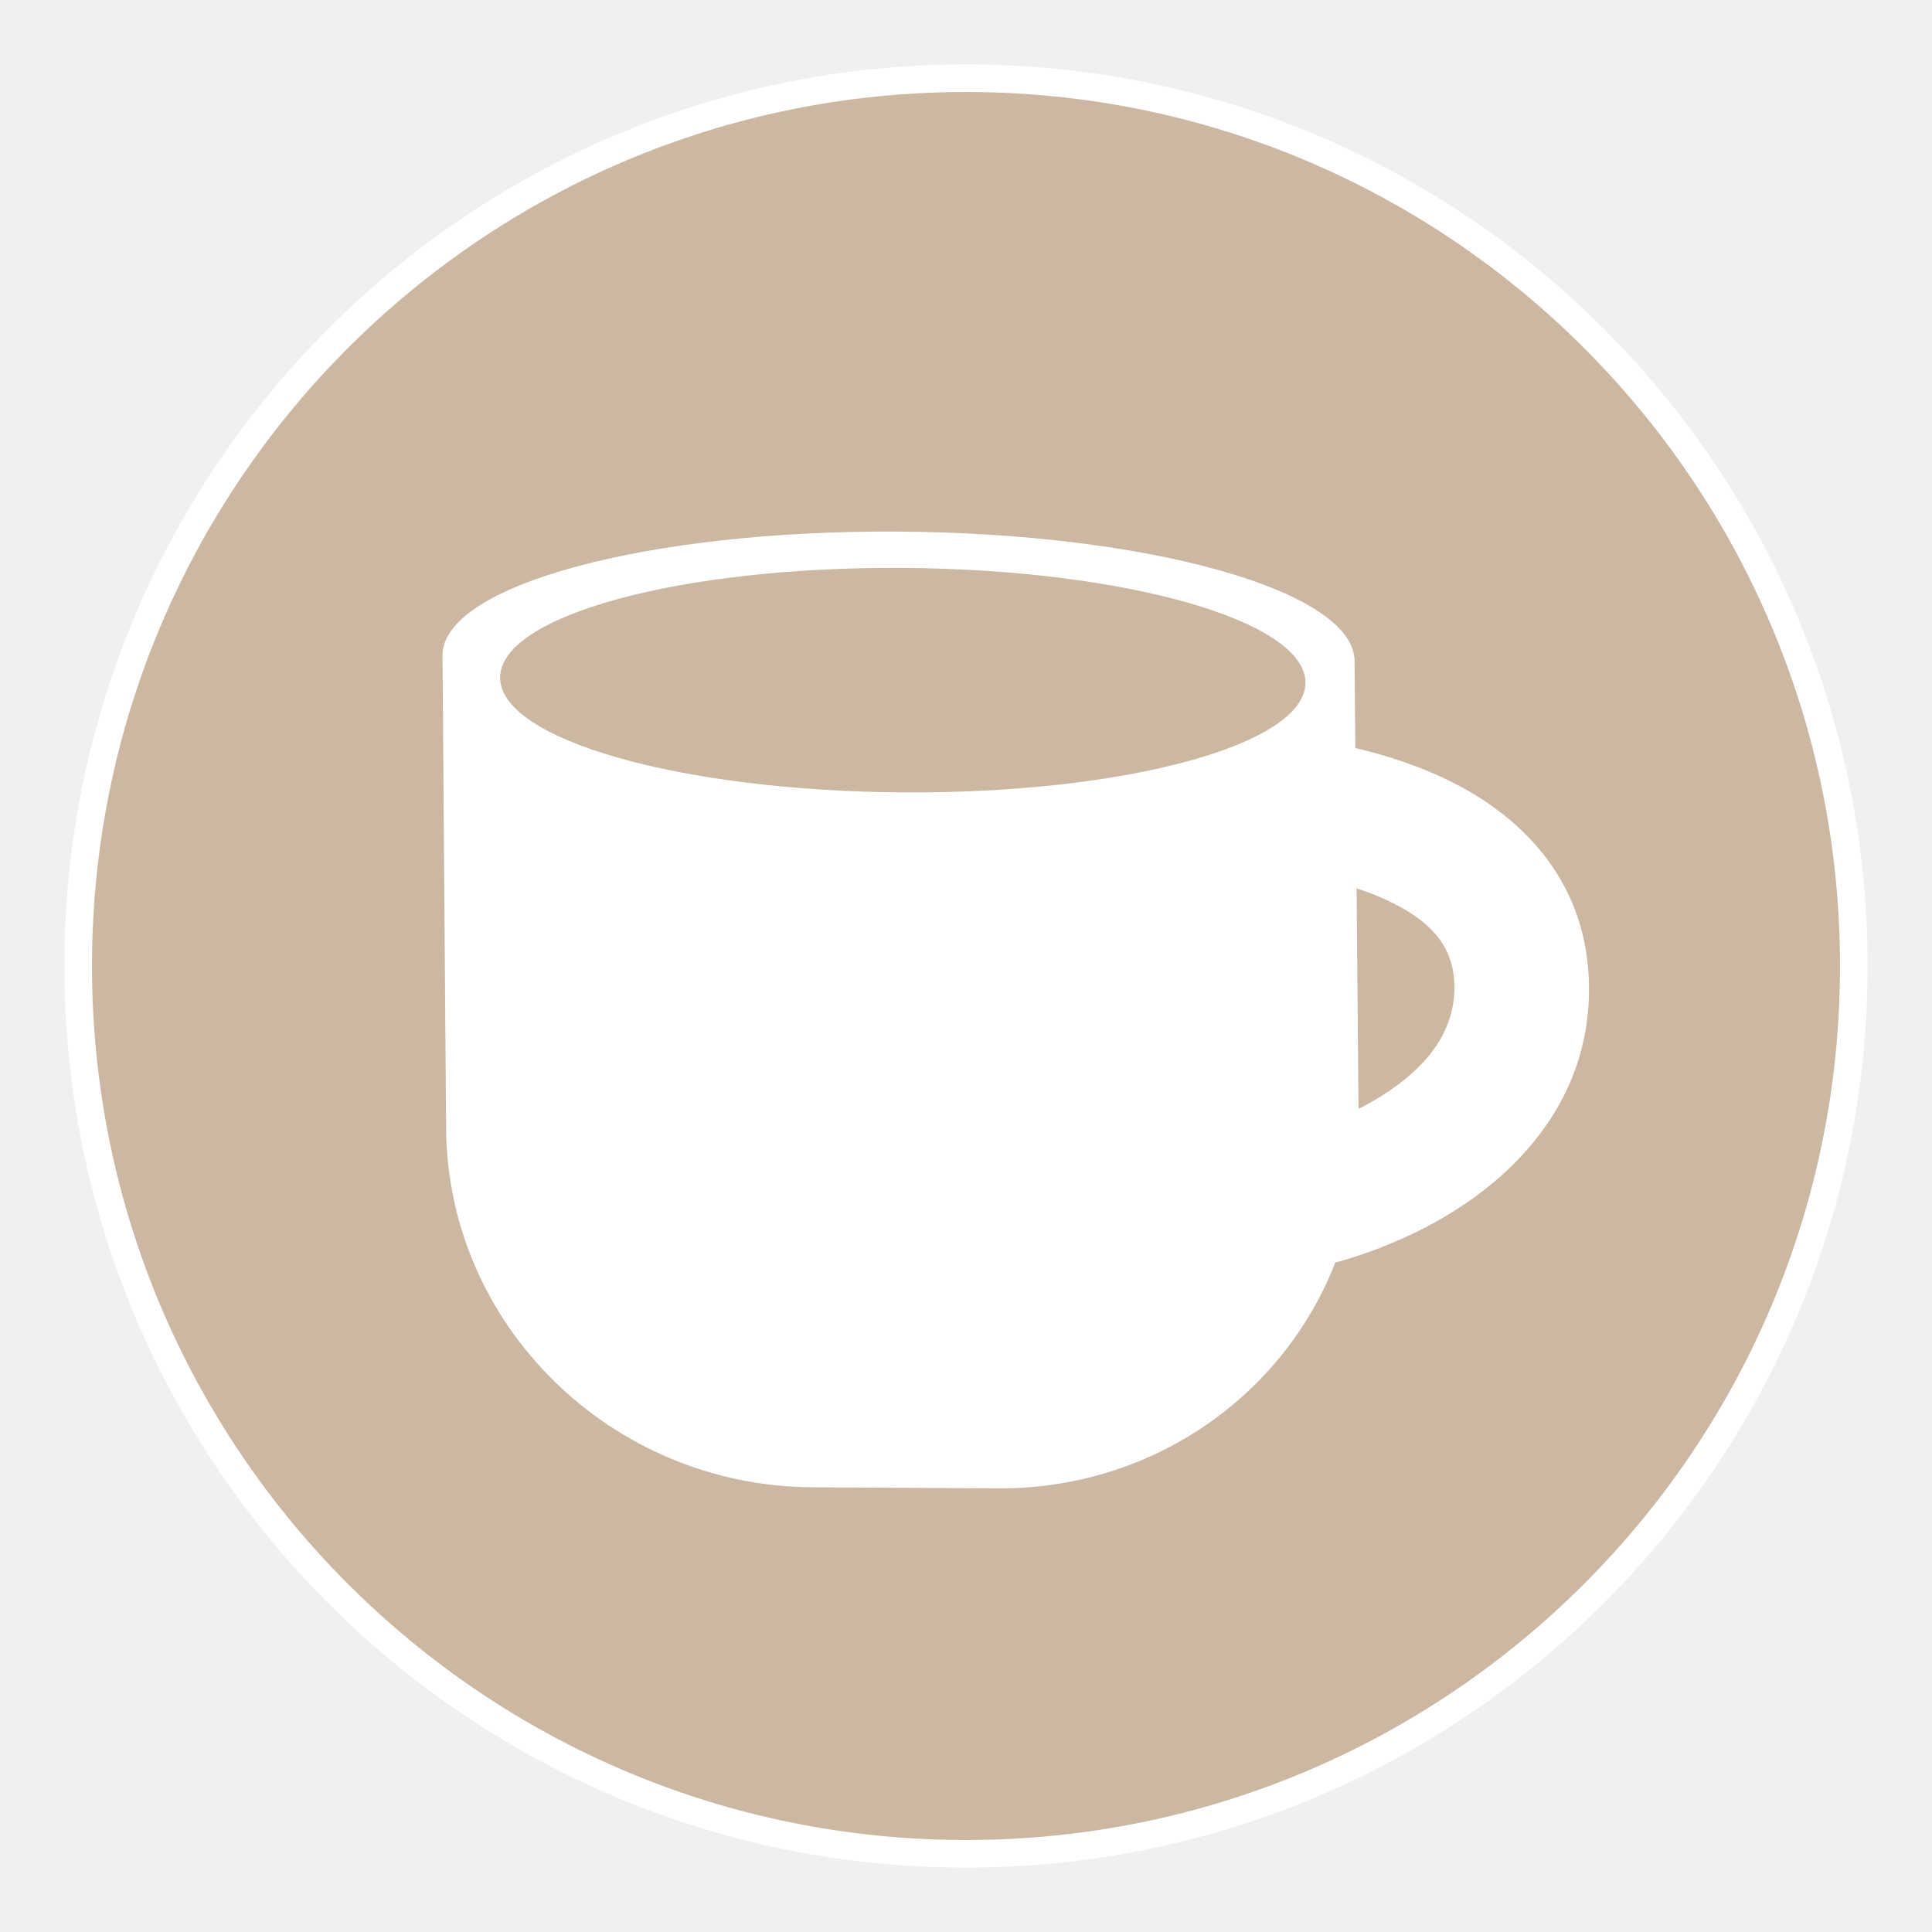
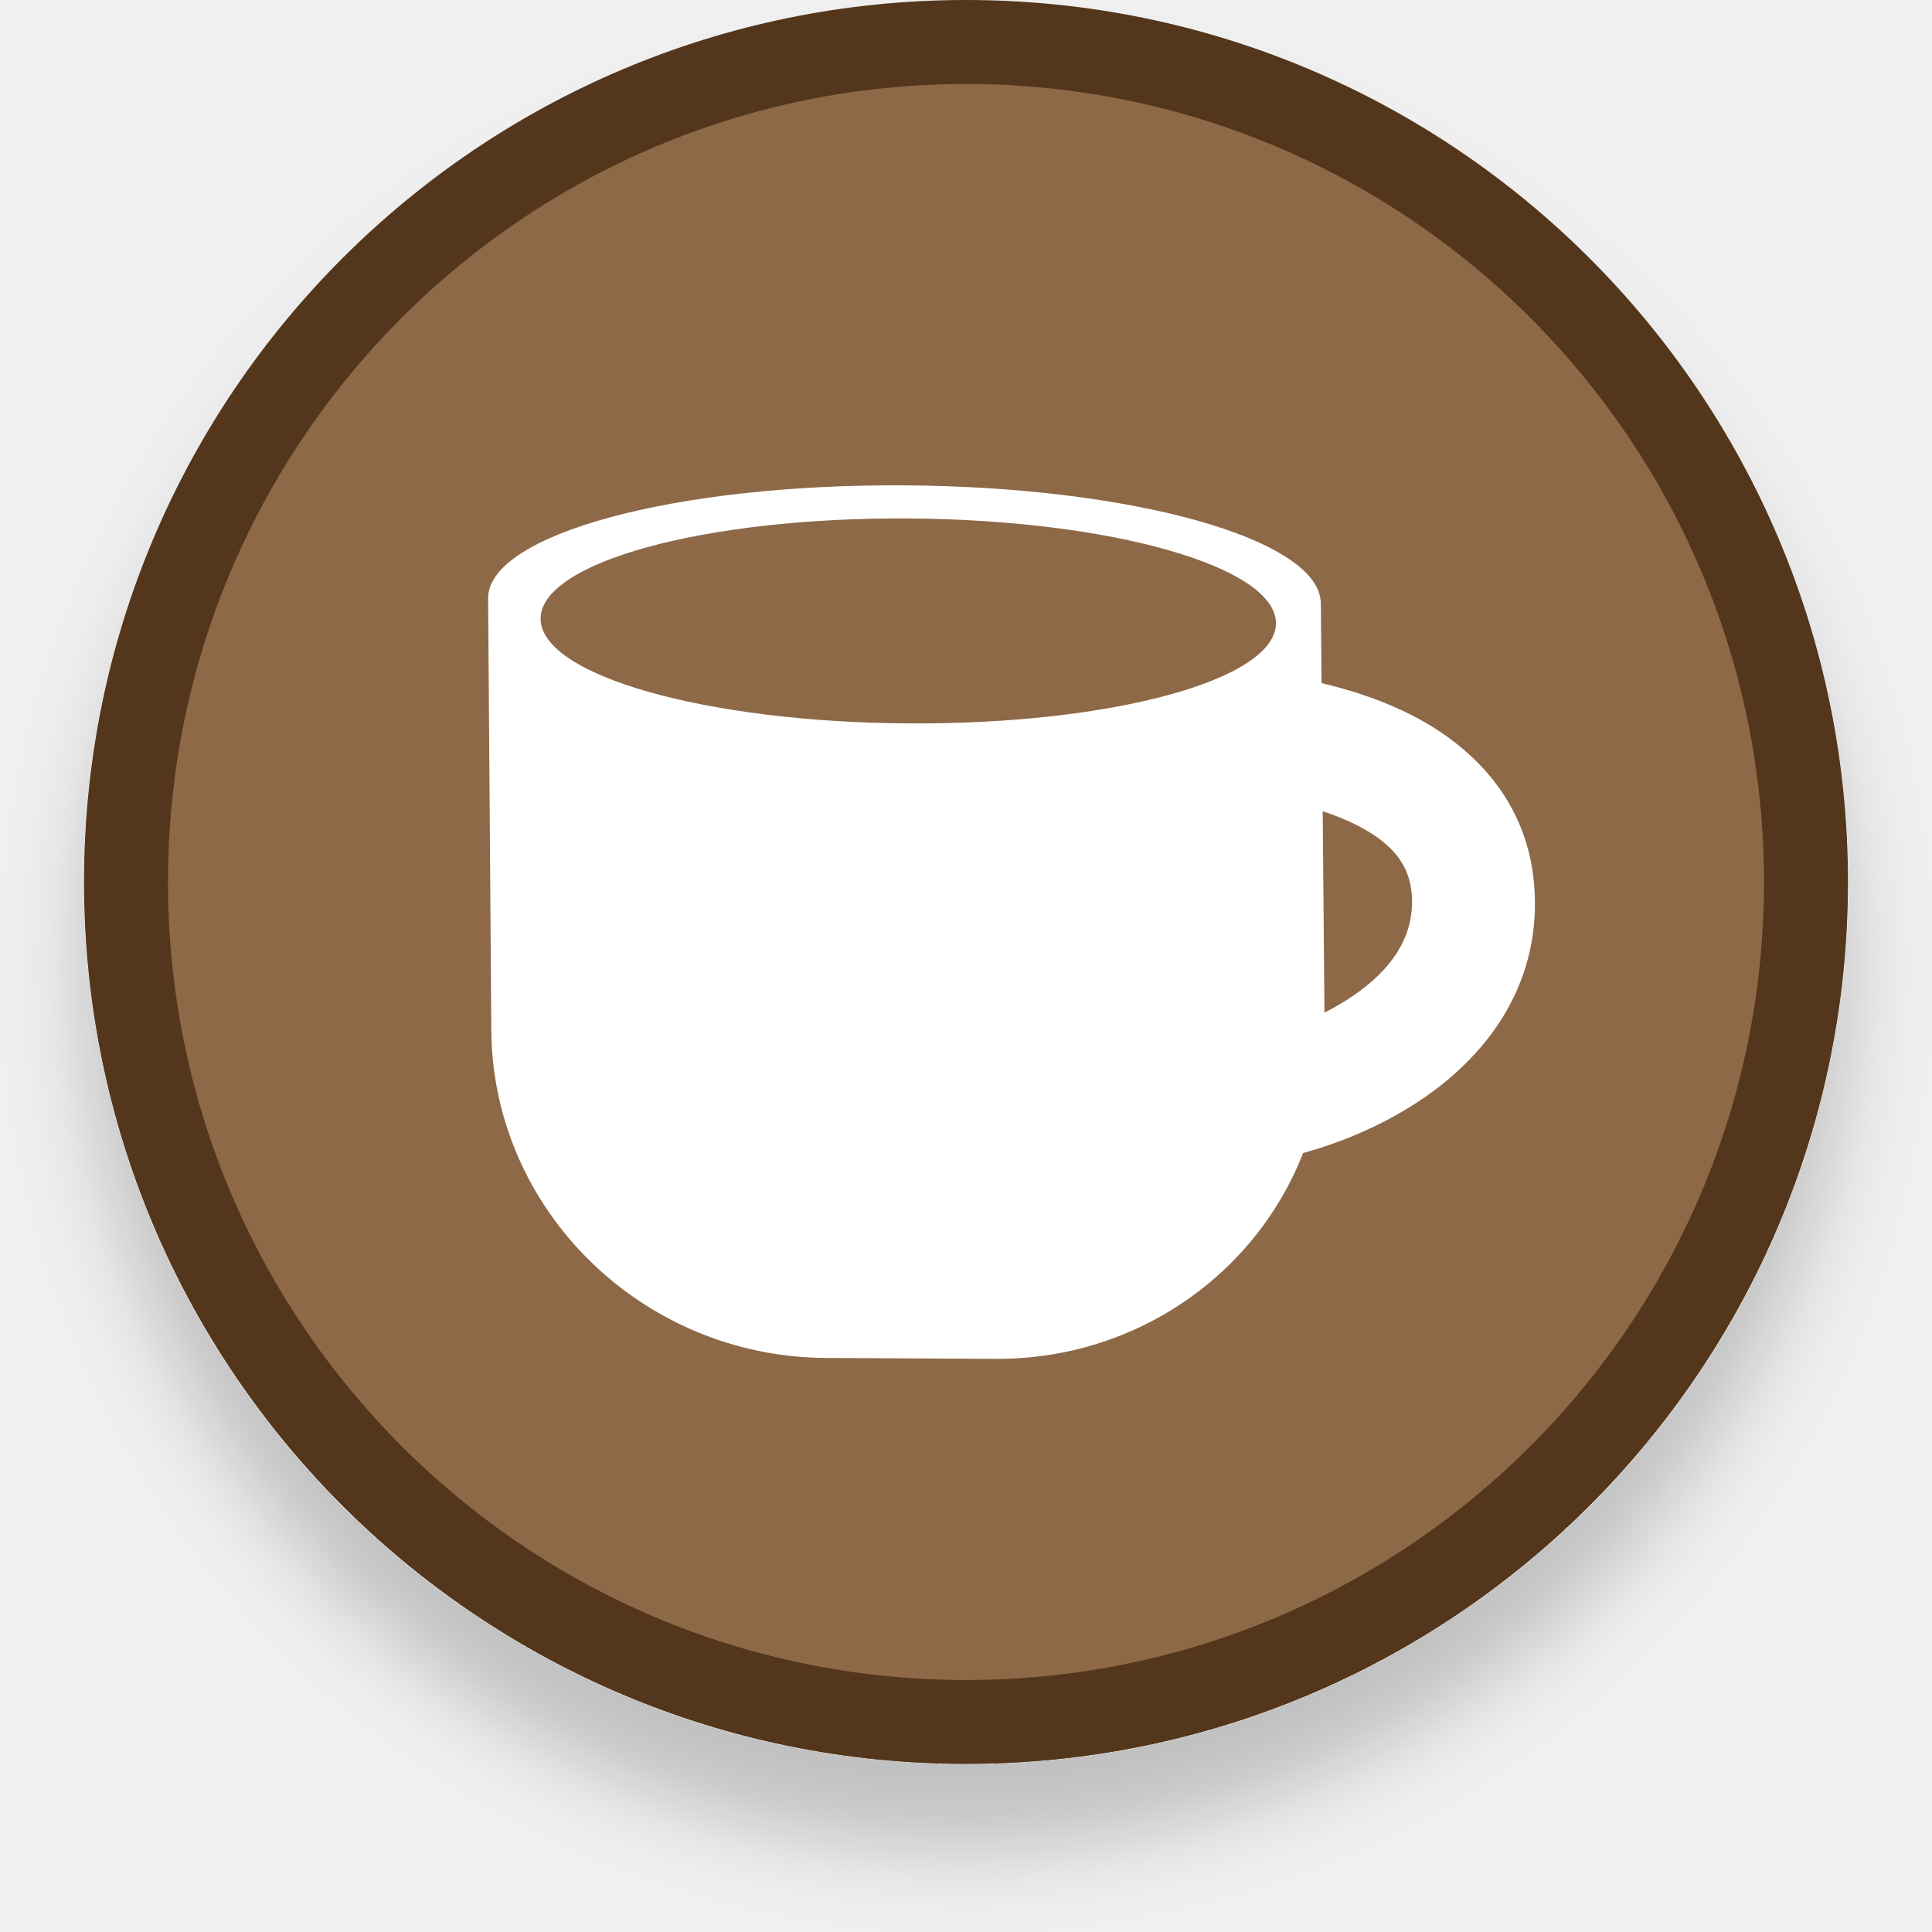
- <svg xmlns="http://www.w3.org/2000/svg" width="21" height="21" viewBox="0 0 21 21" fill="none">
-   <circle cx="10.5" cy="10.5" r="9.65" fill="#CCB7A3" stroke="white" stroke-width="0.3" />
-   <path fill-rule="evenodd" clip-rule="evenodd" d="M15.168 9.83C14.711 9.593 14.112 9.484 13.634 9.443L13.738 7.975C14.29 8.022 15.113 8.154 15.823 8.522C16.558 8.902 17.264 9.596 17.272 10.734C17.28 11.835 16.628 12.606 15.935 13.078C15.247 13.547 14.422 13.798 13.801 13.86L13.637 12.395C14.045 12.354 14.636 12.175 15.104 11.855C15.568 11.54 15.812 11.163 15.809 10.726C15.806 10.325 15.599 10.053 15.168 9.83Z" fill="white" />
-   <path fill-rule="evenodd" clip-rule="evenodd" d="M9.756 5.778C7.033 5.763 4.828 6.36 4.81 7.114L4.81 7.101L4.81 7.124L4.81 7.126L4.81 7.129L4.849 12.268C4.865 14.409 6.646 16.154 8.828 16.166L10.847 16.178C13.029 16.19 14.785 14.465 14.769 12.325L14.723 7.13C14.723 7.141 14.723 7.151 14.722 7.162C14.676 6.411 12.468 5.794 9.756 5.778ZM9.822 8.613C12.239 8.627 14.194 8.092 14.19 7.418C14.184 6.744 12.221 6.187 9.804 6.173C7.386 6.159 5.431 6.694 5.436 7.368C5.441 8.042 7.405 8.599 9.822 8.613Z" fill="white" />
+ <svg xmlns="http://www.w3.org/2000/svg" width="23" height="23" viewBox="0 0 23 23" fill="none">
+   <g filter="url(#filter0_d_2419_27166)">
+     <circle cx="11.5" cy="10.5" r="10" fill="#8E6947" stroke="#53361B" />
+     <path fill-rule="evenodd" clip-rule="evenodd" d="M16.169 9.832C15.712 9.595 15.114 9.486 14.635 9.445L14.74 7.977C15.291 8.024 16.114 8.156 16.824 8.523C17.559 8.904 18.265 9.598 18.273 10.736C18.281 11.837 17.63 12.608 16.936 13.08C16.248 13.549 15.423 13.8 14.803 13.862L14.638 12.397C15.046 12.356 15.637 12.177 16.105 11.857C16.569 11.541 16.814 11.165 16.81 10.728C16.808 10.327 16.601 10.055 16.169 9.832Z" fill="white" />
+     <path fill-rule="evenodd" clip-rule="evenodd" d="M10.757 5.778C8.034 5.762 5.828 6.359 5.811 7.114L5.811 7.101L5.811 7.123L5.811 7.126L5.811 7.128L5.849 12.268C5.865 14.408 7.647 16.153 9.829 16.166L11.848 16.177C14.03 16.189 15.786 14.464 15.77 12.324L15.724 7.129C15.724 7.14 15.723 7.151 15.723 7.161C15.676 6.41 13.469 5.793 10.757 5.778ZM10.822 8.612C13.239 8.626 15.195 8.091 15.19 7.417C15.185 6.744 13.221 6.186 10.804 6.172C8.387 6.159 6.431 6.694 6.436 7.368C6.441 8.041 8.405 8.599 10.822 8.612Z" fill="white" />
+   </g>
+   <defs>
+     <filter id="filter0_d_2419_27166" x="0" y="0" width="23" height="23" filterUnits="userSpaceOnUse" color-interpolation-filters="sRGB">
+       <feFlood flood-opacity="0" result="BackgroundImageFix" />
+       <feColorMatrix in="SourceAlpha" type="matrix" values="0 0 0 0 0 0 0 0 0 0 0 0 0 0 0 0 0 0 127 0" result="hardAlpha" />
+       <feOffset dy="1" />
+       <feGaussianBlur stdDeviation="0.5" />
+       <feComposite in2="hardAlpha" operator="out" />
+       <feColorMatrix type="matrix" values="0 0 0 0 0 0 0 0 0 0 0 0 0 0 0 0 0 0 0.2 0" />
+       <feBlend mode="normal" in2="BackgroundImageFix" result="effect1_dropShadow_2419_27166" />
+       <feBlend mode="normal" in="SourceGraphic" in2="effect1_dropShadow_2419_27166" result="shape" />
+     </filter>
+   </defs>
</svg>
